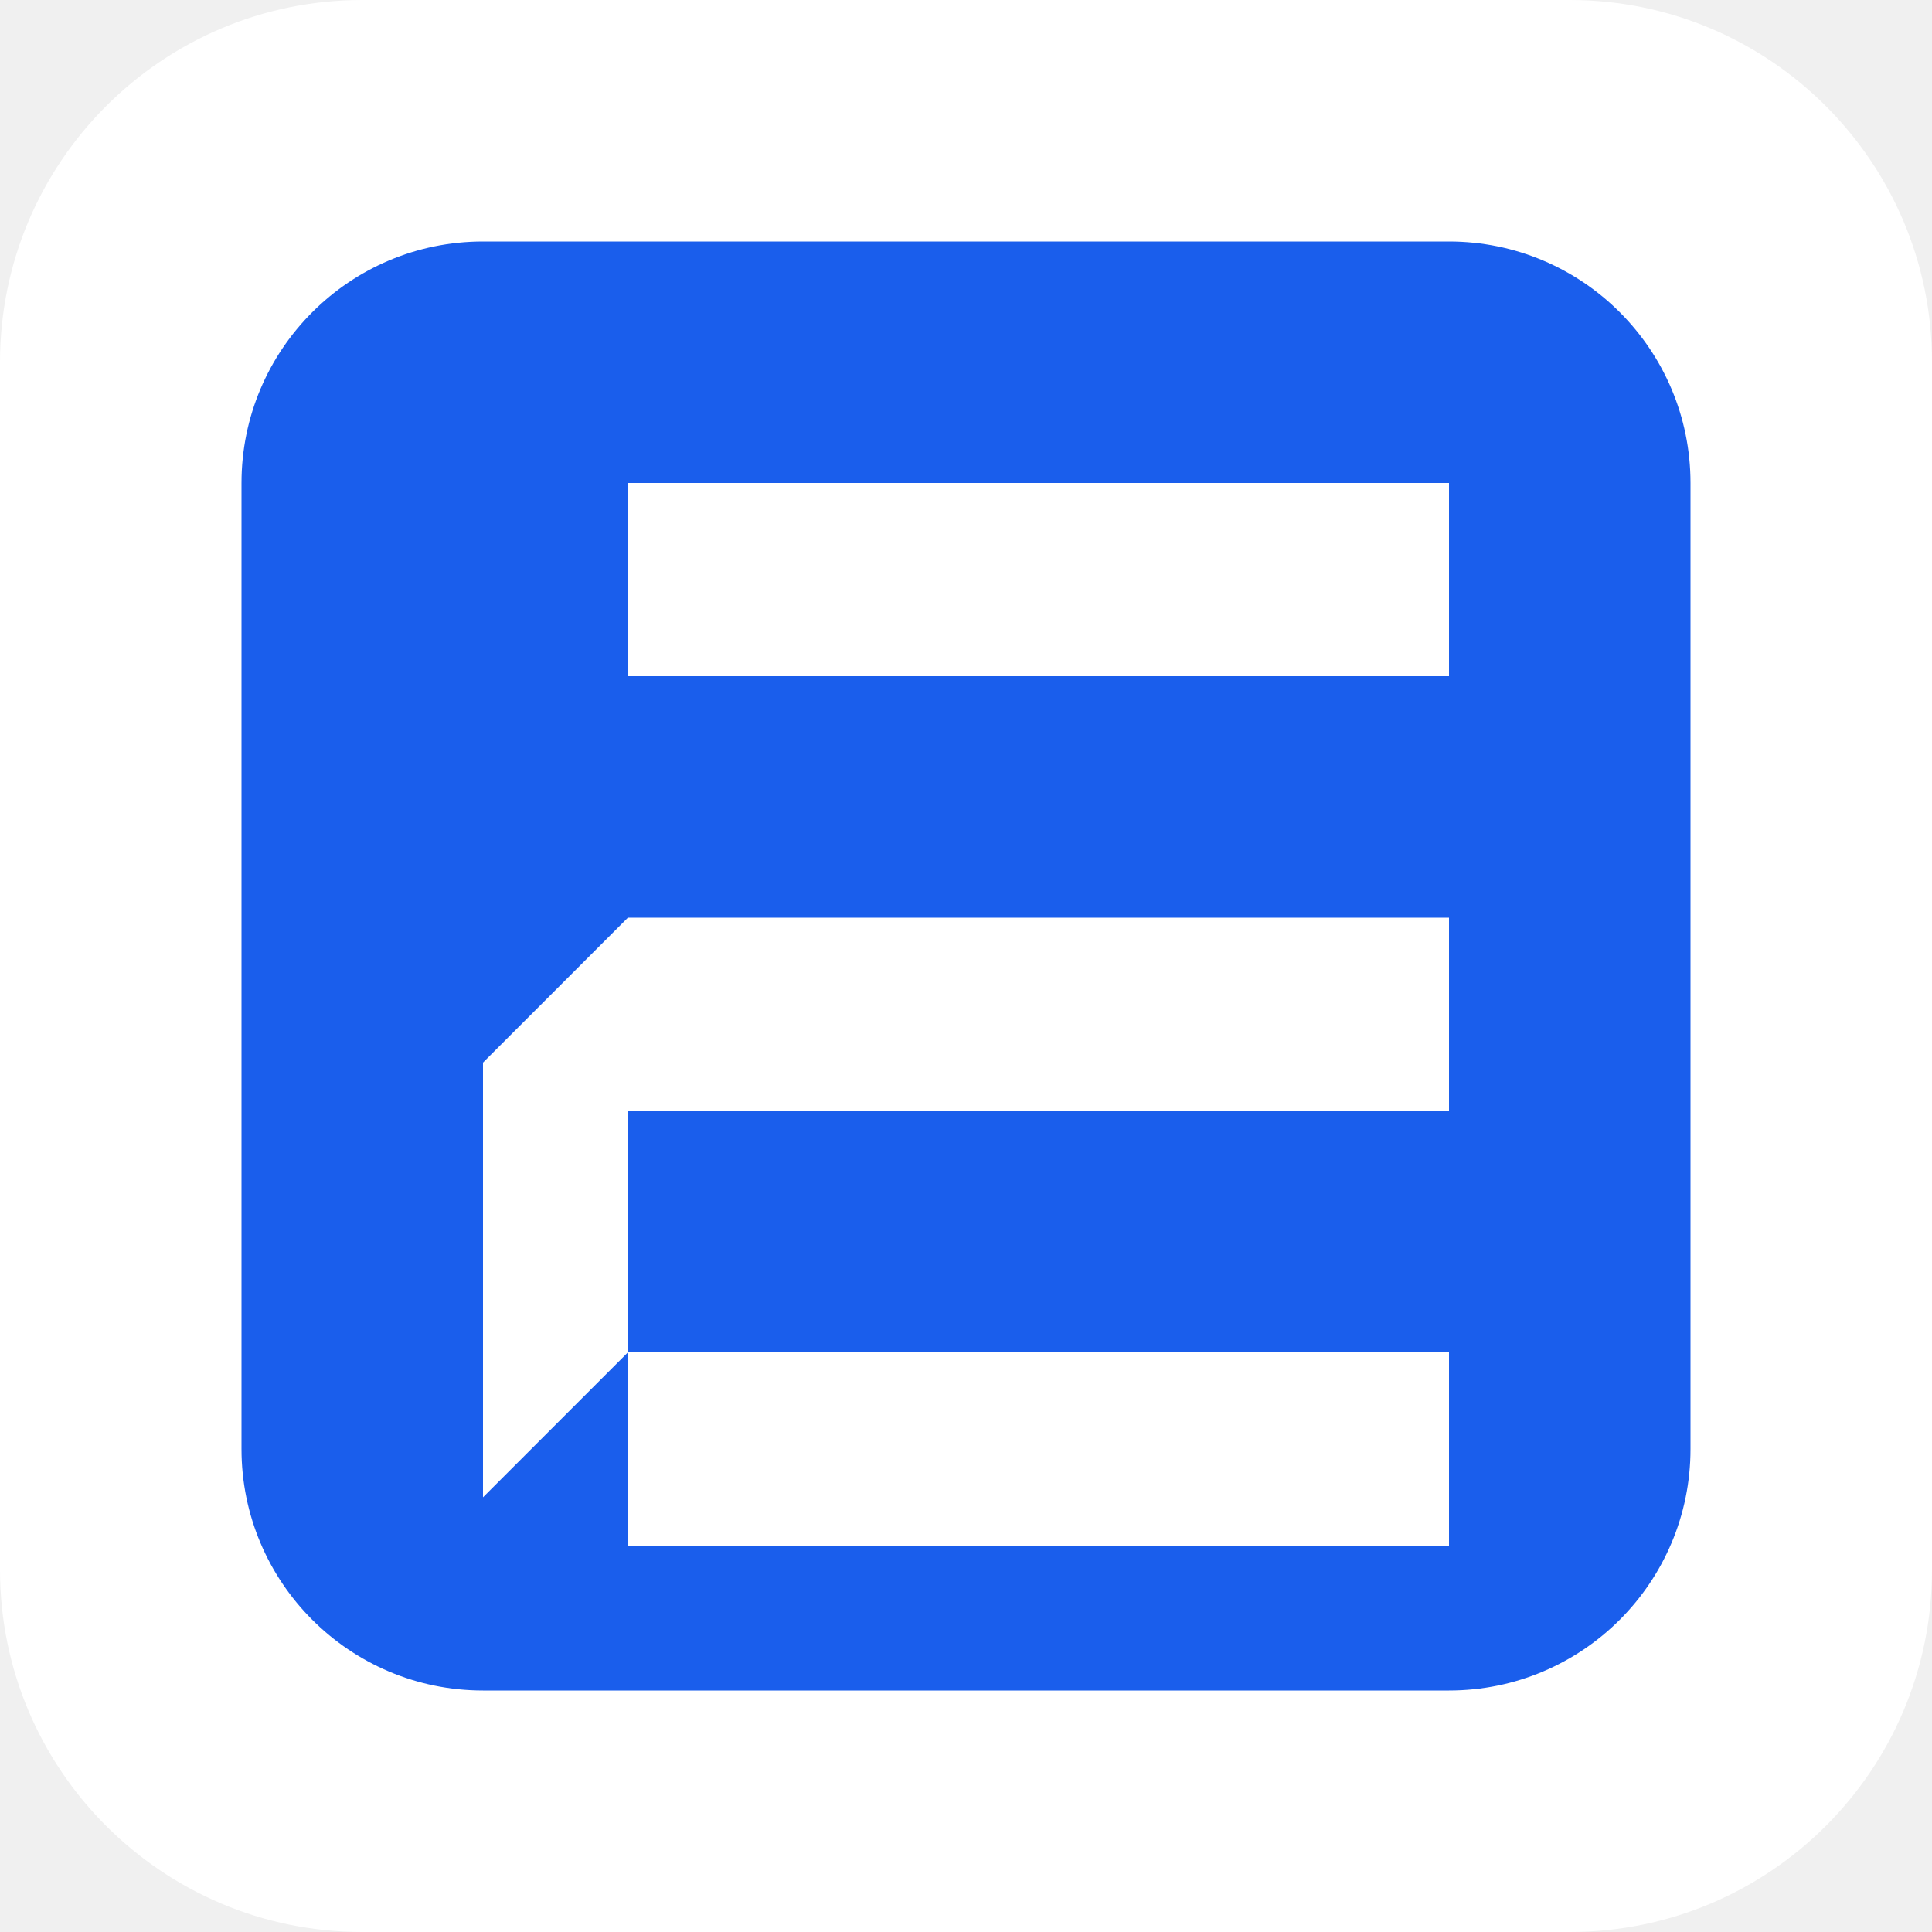
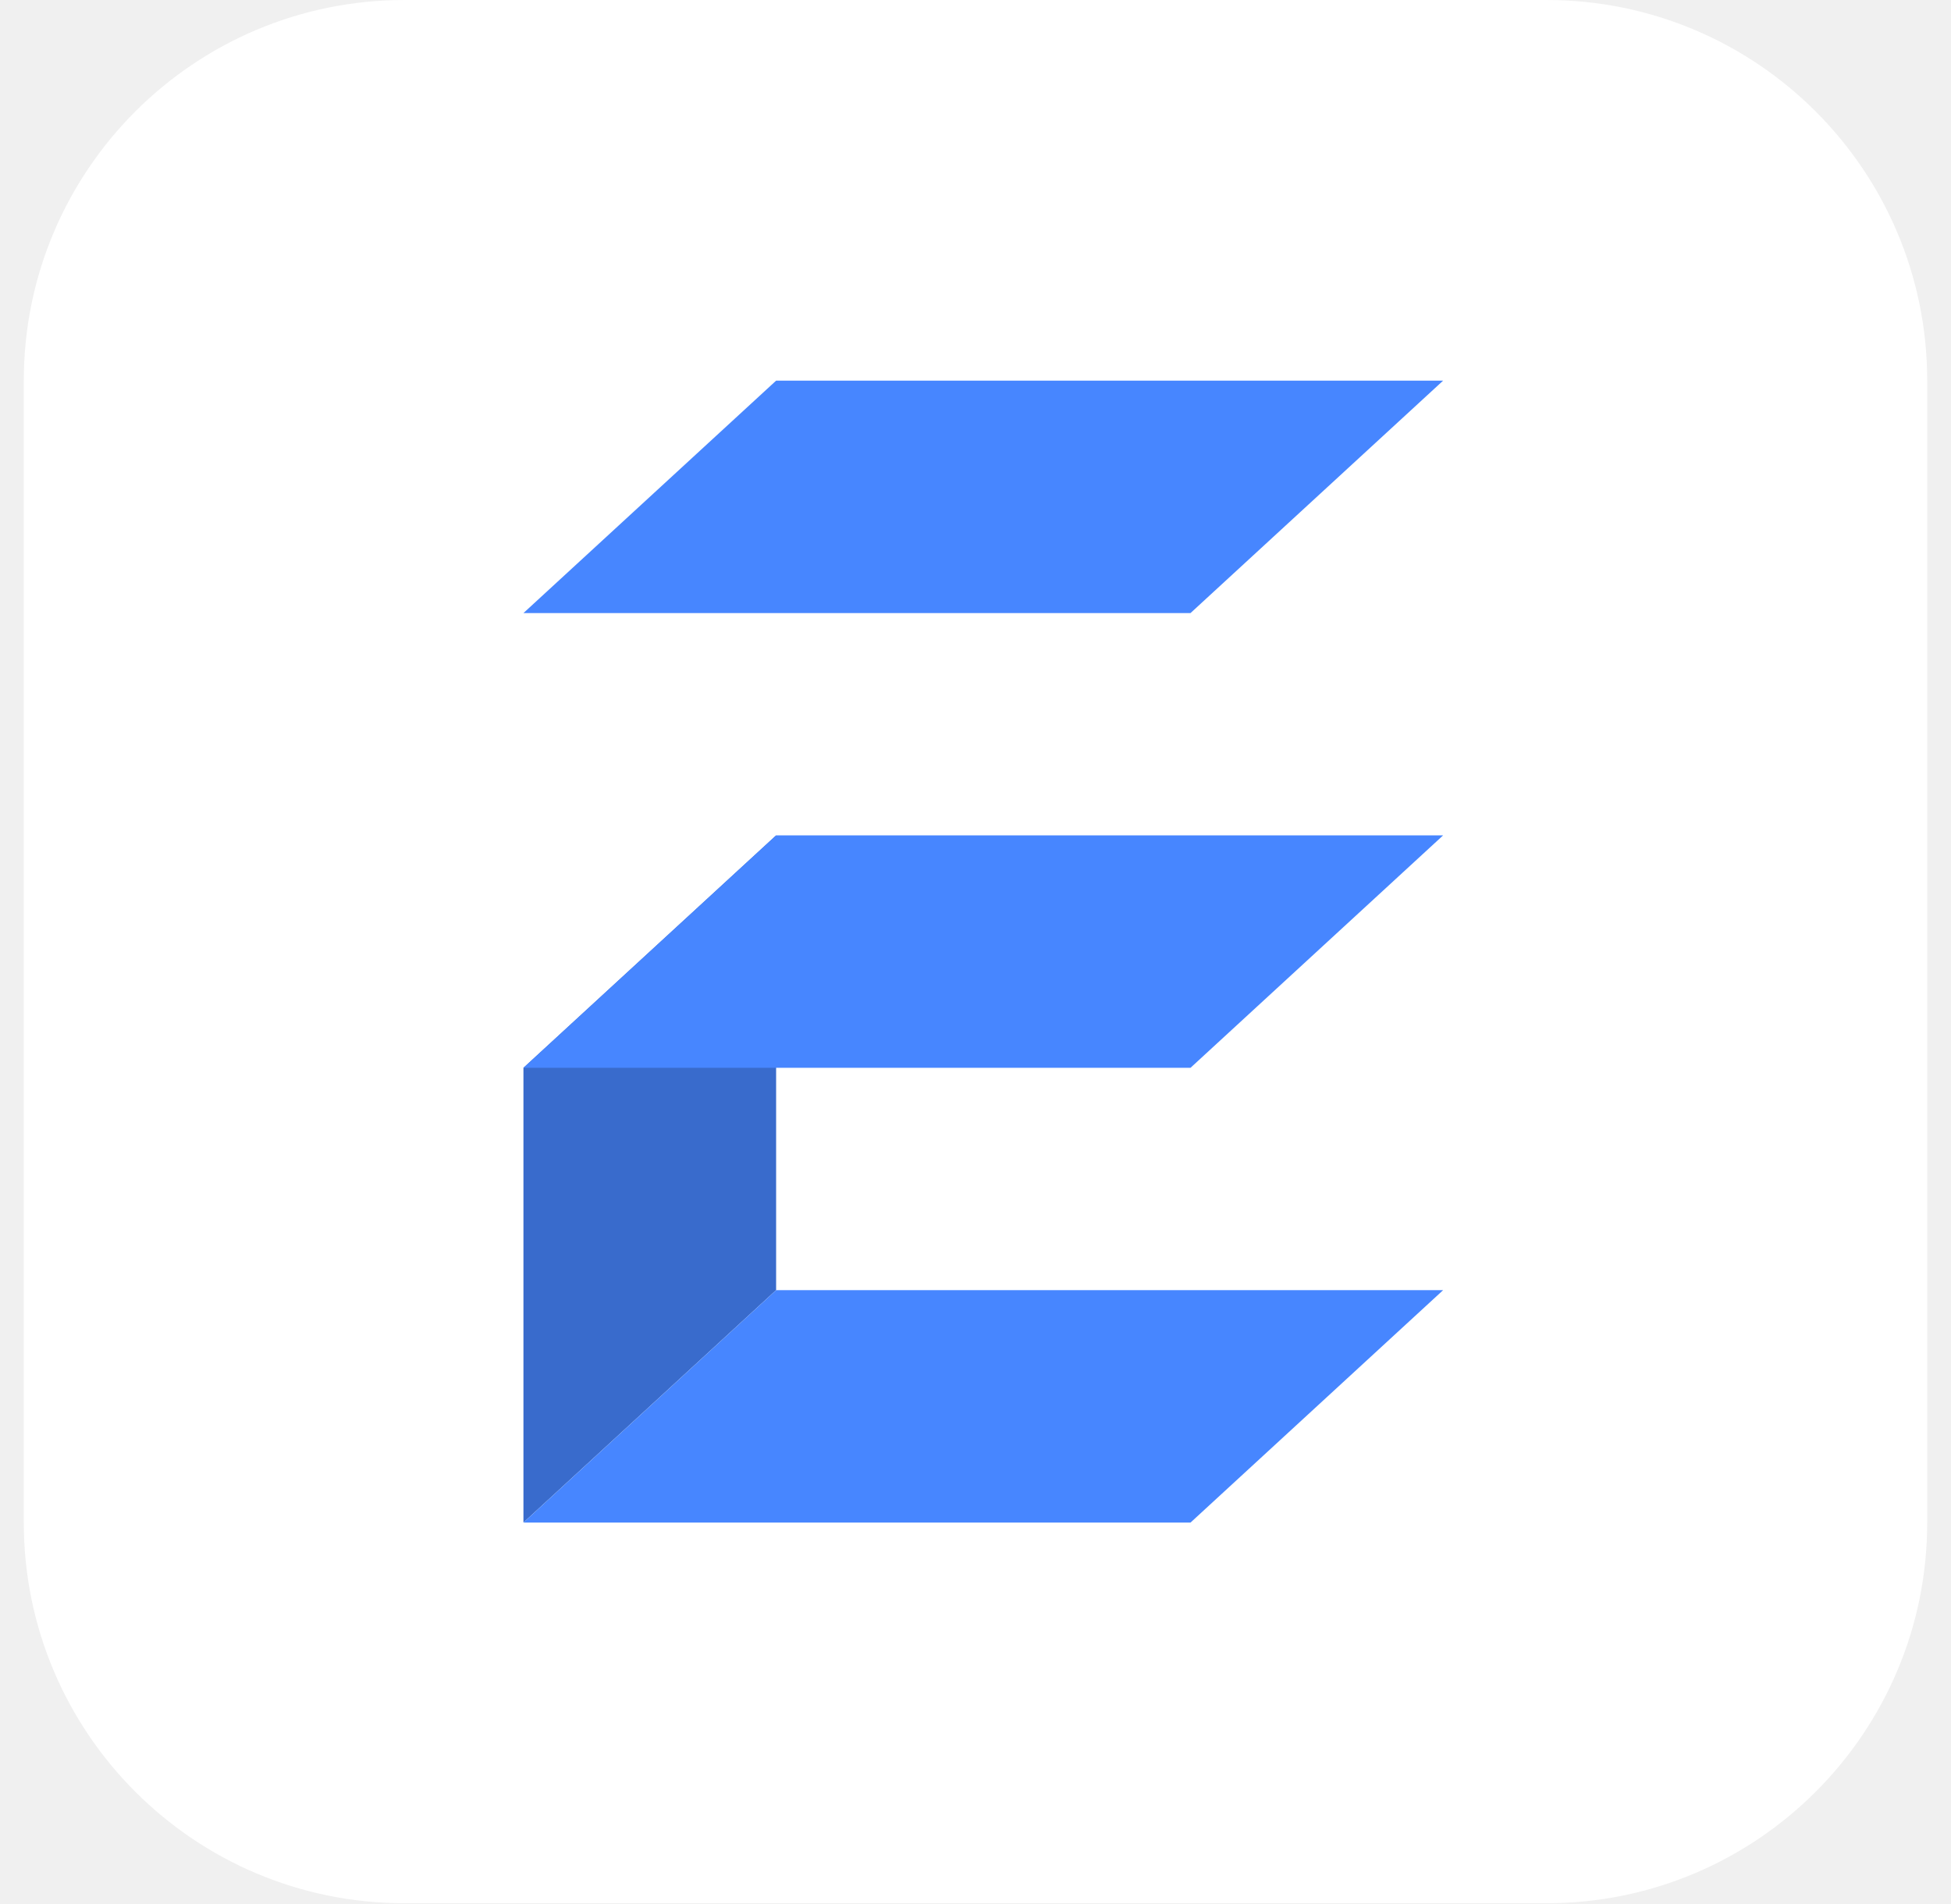
- <svg xmlns="http://www.w3.org/2000/svg" viewBox="0 0 16 16" width="16" height="16">
-   <rect width="16" height="16" rx="3" fill="white" />
-   <rect x="2" y="2" width="12" height="12" rx="2" fill="#1a5eec" />
-   <path d="M4 8.8L5.2 7.6V11.2L4 12.4V8.8Z" fill="white" />
-   <rect x="5.2" y="4" width="6.8" height="1.6" fill="white" />
-   <rect x="5.2" y="7.6" width="6.8" height="1.6" fill="white" />
-   <rect x="5.2" y="11.2" width="6.8" height="1.6" fill="white" />
+ <svg xmlns="http://www.w3.org/2000/svg" width="41" height="40" viewBox="0 0 41 40" fill="none">
+   <rect x="0.5" width="40" height="40" rx="8" fill="white" />
+   <path d="M11 22.442L16.31 17.557V27.114L11 31.999V22.442Z" fill="#396BCC" />
+   <path d="M16.31 8H30.327L25.018 12.885H11L16.31 8Z" fill="#4786FF" />
+   <path d="M16.31 17.557H30.327L25.018 22.442H11L16.31 17.557Z" fill="#4786FF" />
+   <path d="M16.31 27.115H30.327L25.018 32H11L16.31 27.115Z" fill="#4786FF" />
</svg>
